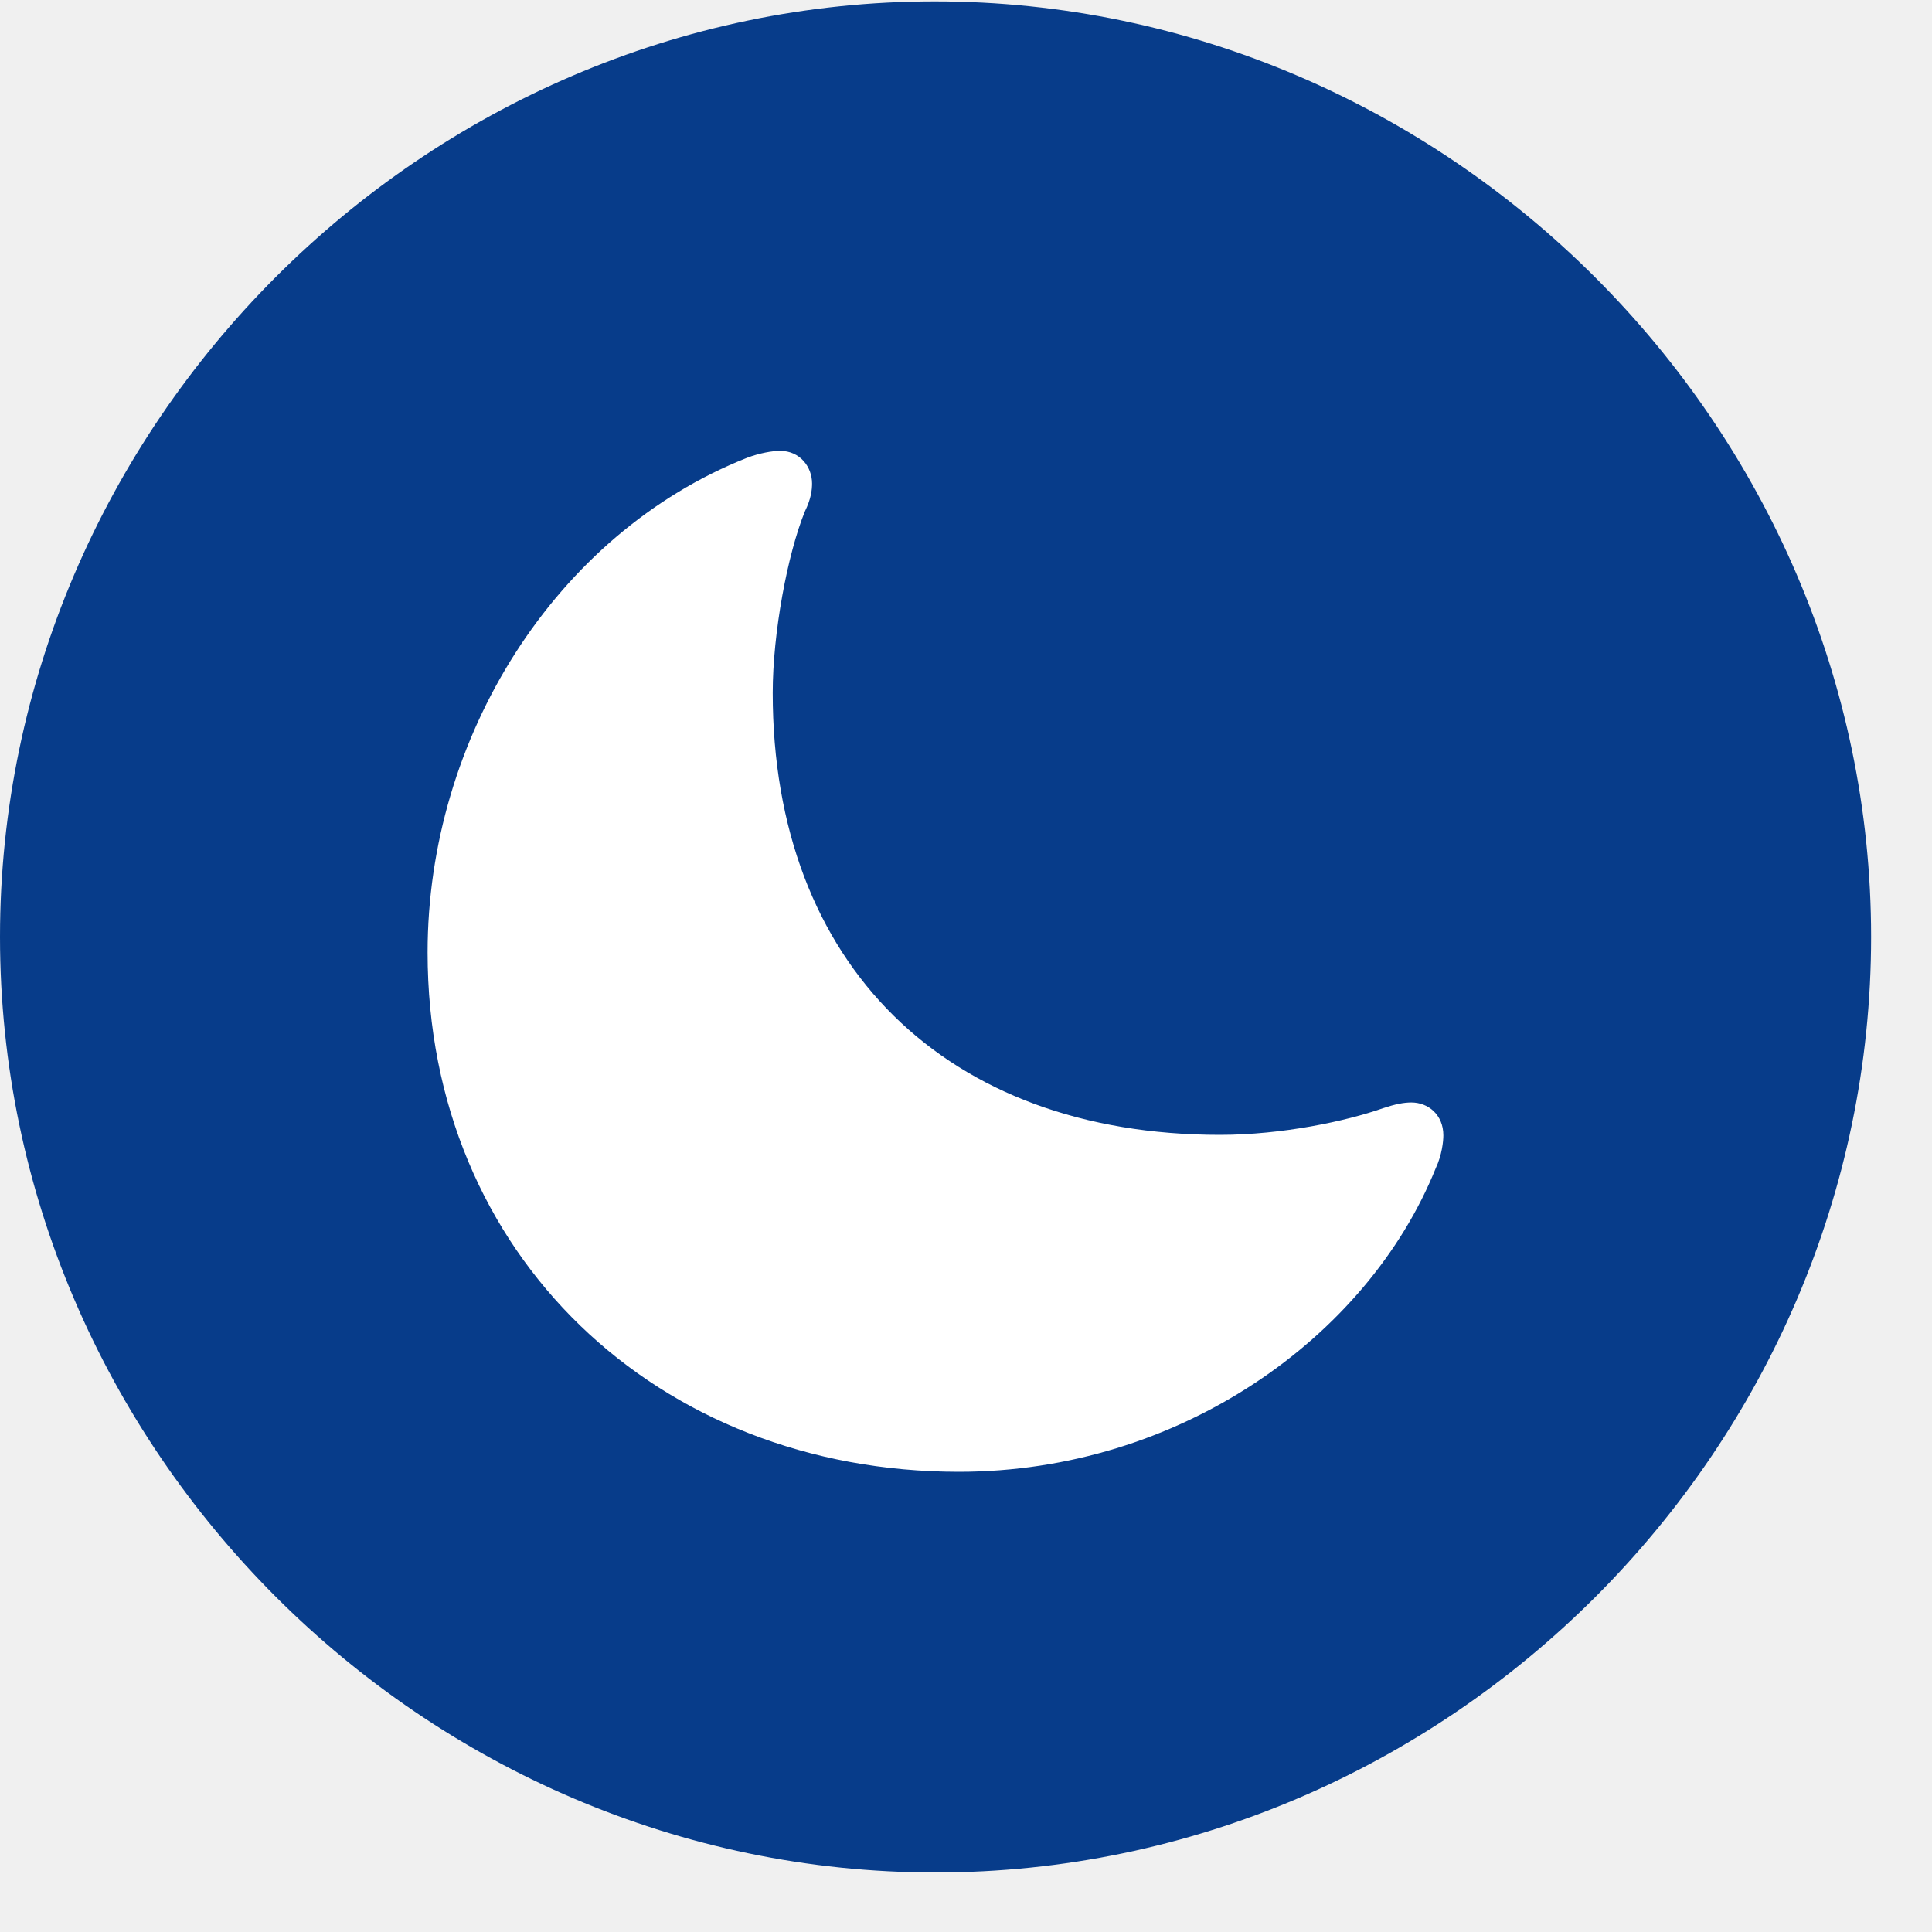
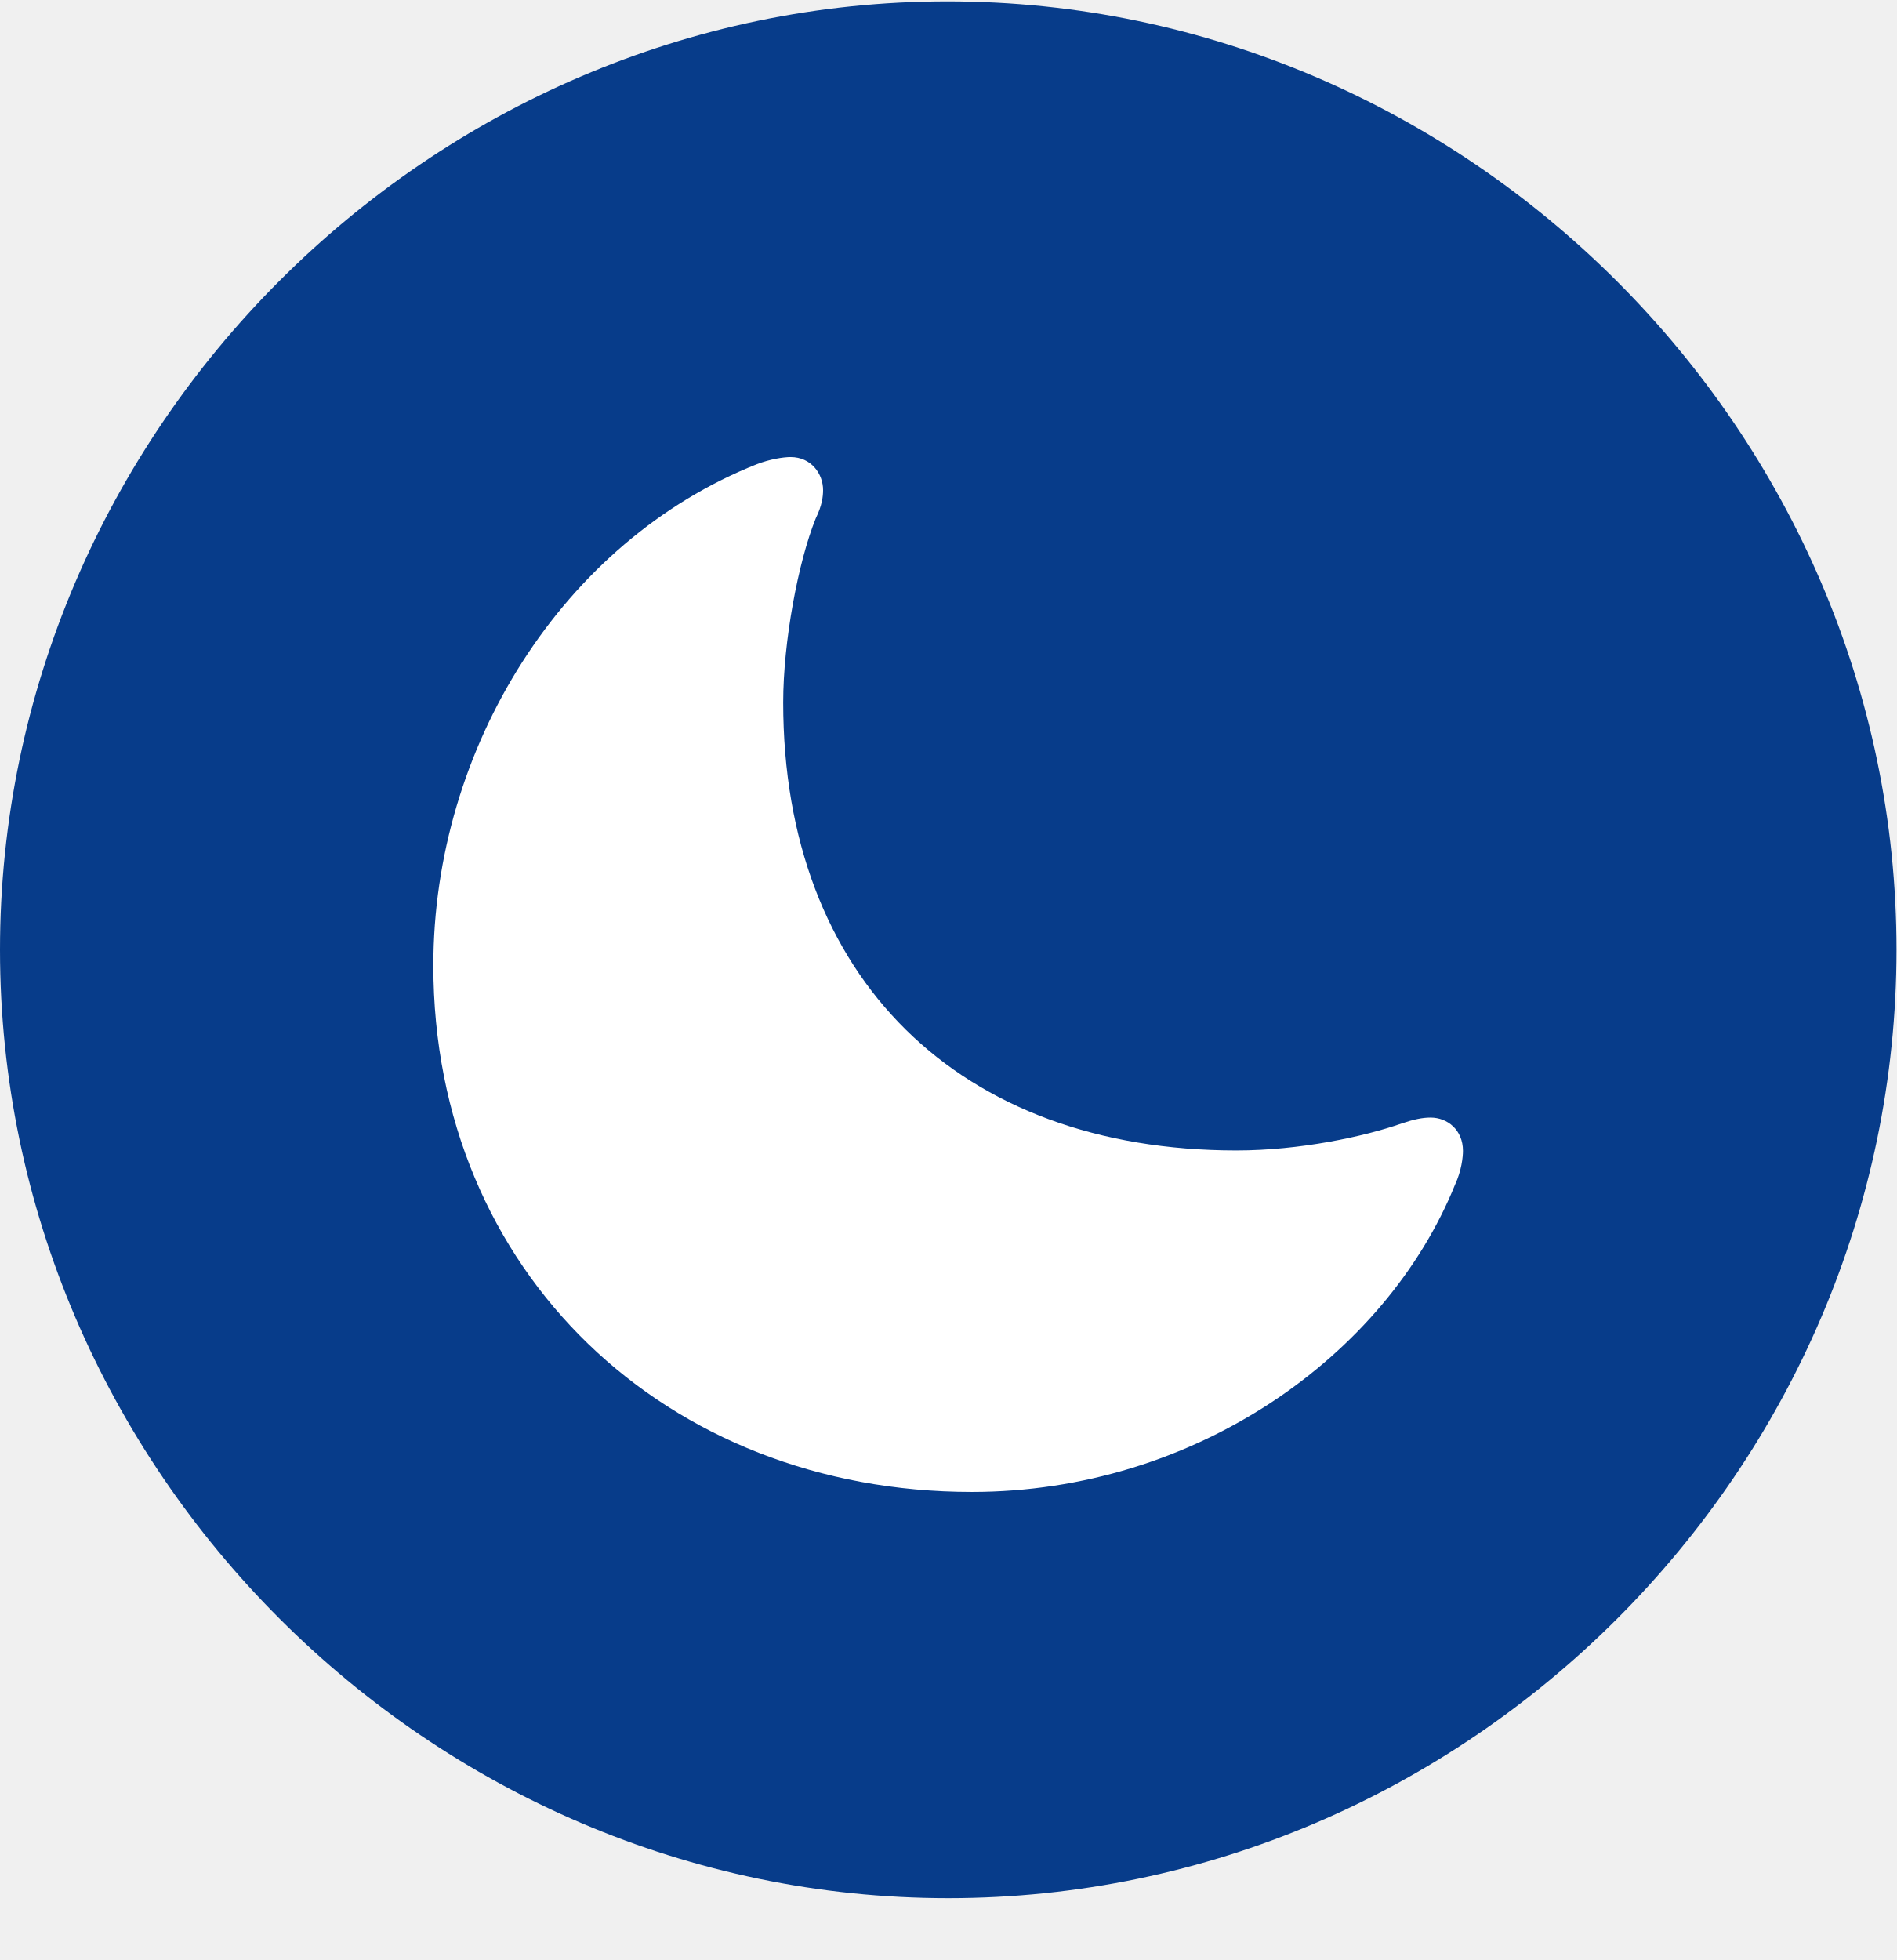
- <svg xmlns="http://www.w3.org/2000/svg" width="25" height="25" viewBox="0 0 25 25" fill="none">
-   <path d="M12.105 24.23C18.737 24.23 24.212 18.755 24.212 12.123C24.212 5.503 18.727 0.018 12.095 0.018C5.475 0.018 0 5.503 0 12.123C0 18.755 5.485 24.23 12.105 24.23Z" fill="#073C8A" />
-   <path d="M12.408 19.045C8.51 19.045 5.533 16.242 5.533 12.325C5.533 9.544 7.184 6.908 9.664 5.925C9.829 5.862 9.997 5.834 10.094 5.834C10.357 5.834 10.508 6.047 10.508 6.256C10.508 6.338 10.496 6.453 10.415 6.618C10.19 7.171 9.999 8.191 9.999 8.966C9.999 12.483 12.247 14.685 15.786 14.685C16.593 14.685 17.419 14.508 17.897 14.34C18.054 14.288 18.161 14.266 18.264 14.266C18.48 14.266 18.677 14.424 18.677 14.691C18.677 14.77 18.659 14.945 18.578 15.118C17.691 17.314 15.25 19.045 12.408 19.045Z" fill="white" />
+ <svg xmlns="http://www.w3.org/2000/svg" width="30" height="31" viewBox="0 0 30 31" fill="none">
+   <path d="M14.999 30.022C23.216 30.022 30 23.238 30 15.021C30 6.818 23.204 0.022 14.987 0.022C6.784 0.022 0 6.818 0 15.021C0 23.238 6.796 30.022 14.999 30.022Z" fill="#073C8A" />
+   <path d="M15.374 23.597C10.544 23.597 6.855 20.125 6.855 15.272C6.855 11.826 8.9 8.56 11.974 7.341C12.178 7.263 12.387 7.229 12.507 7.229C12.832 7.229 13.02 7.493 13.02 7.751C13.02 7.853 13.004 7.995 12.904 8.199C12.626 8.885 12.389 10.149 12.389 11.11C12.389 15.467 15.174 18.196 19.559 18.196C20.559 18.196 21.582 17.977 22.175 17.768C22.369 17.703 22.502 17.676 22.63 17.676C22.898 17.676 23.142 17.872 23.142 18.202C23.142 18.301 23.119 18.517 23.019 18.732C21.92 21.453 18.895 23.597 15.374 23.597Z" fill="white" />
</svg>
